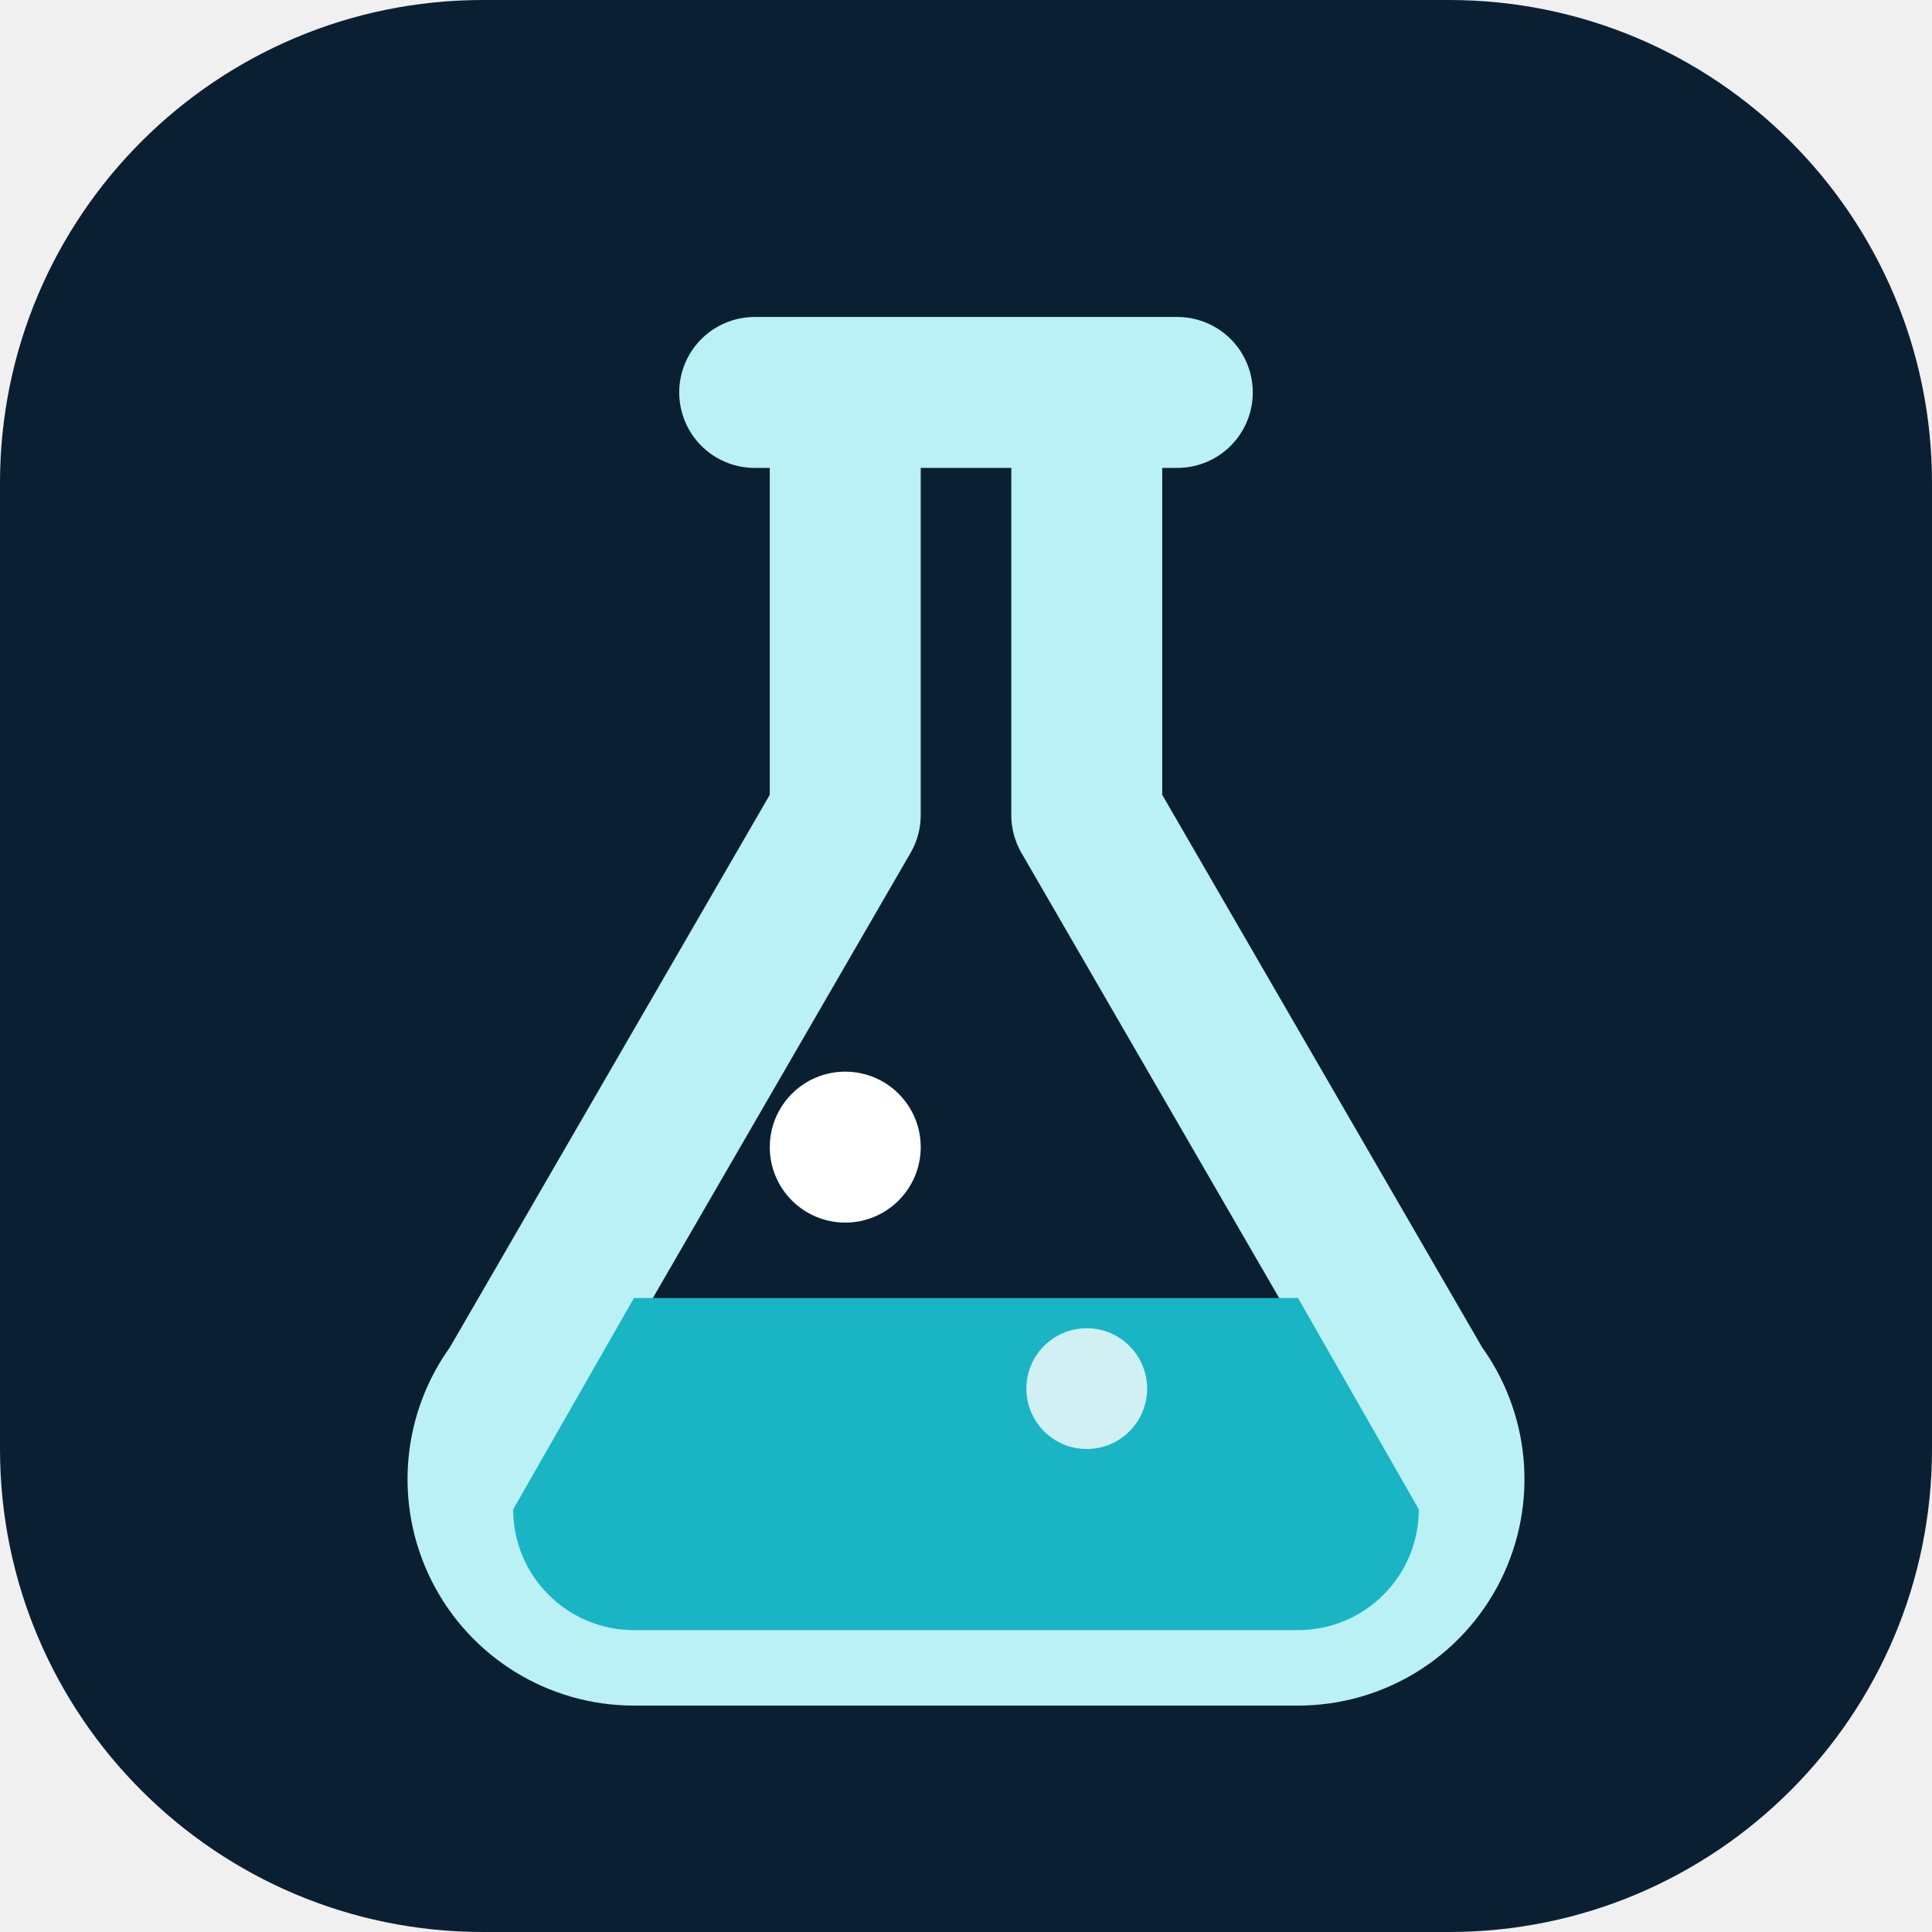
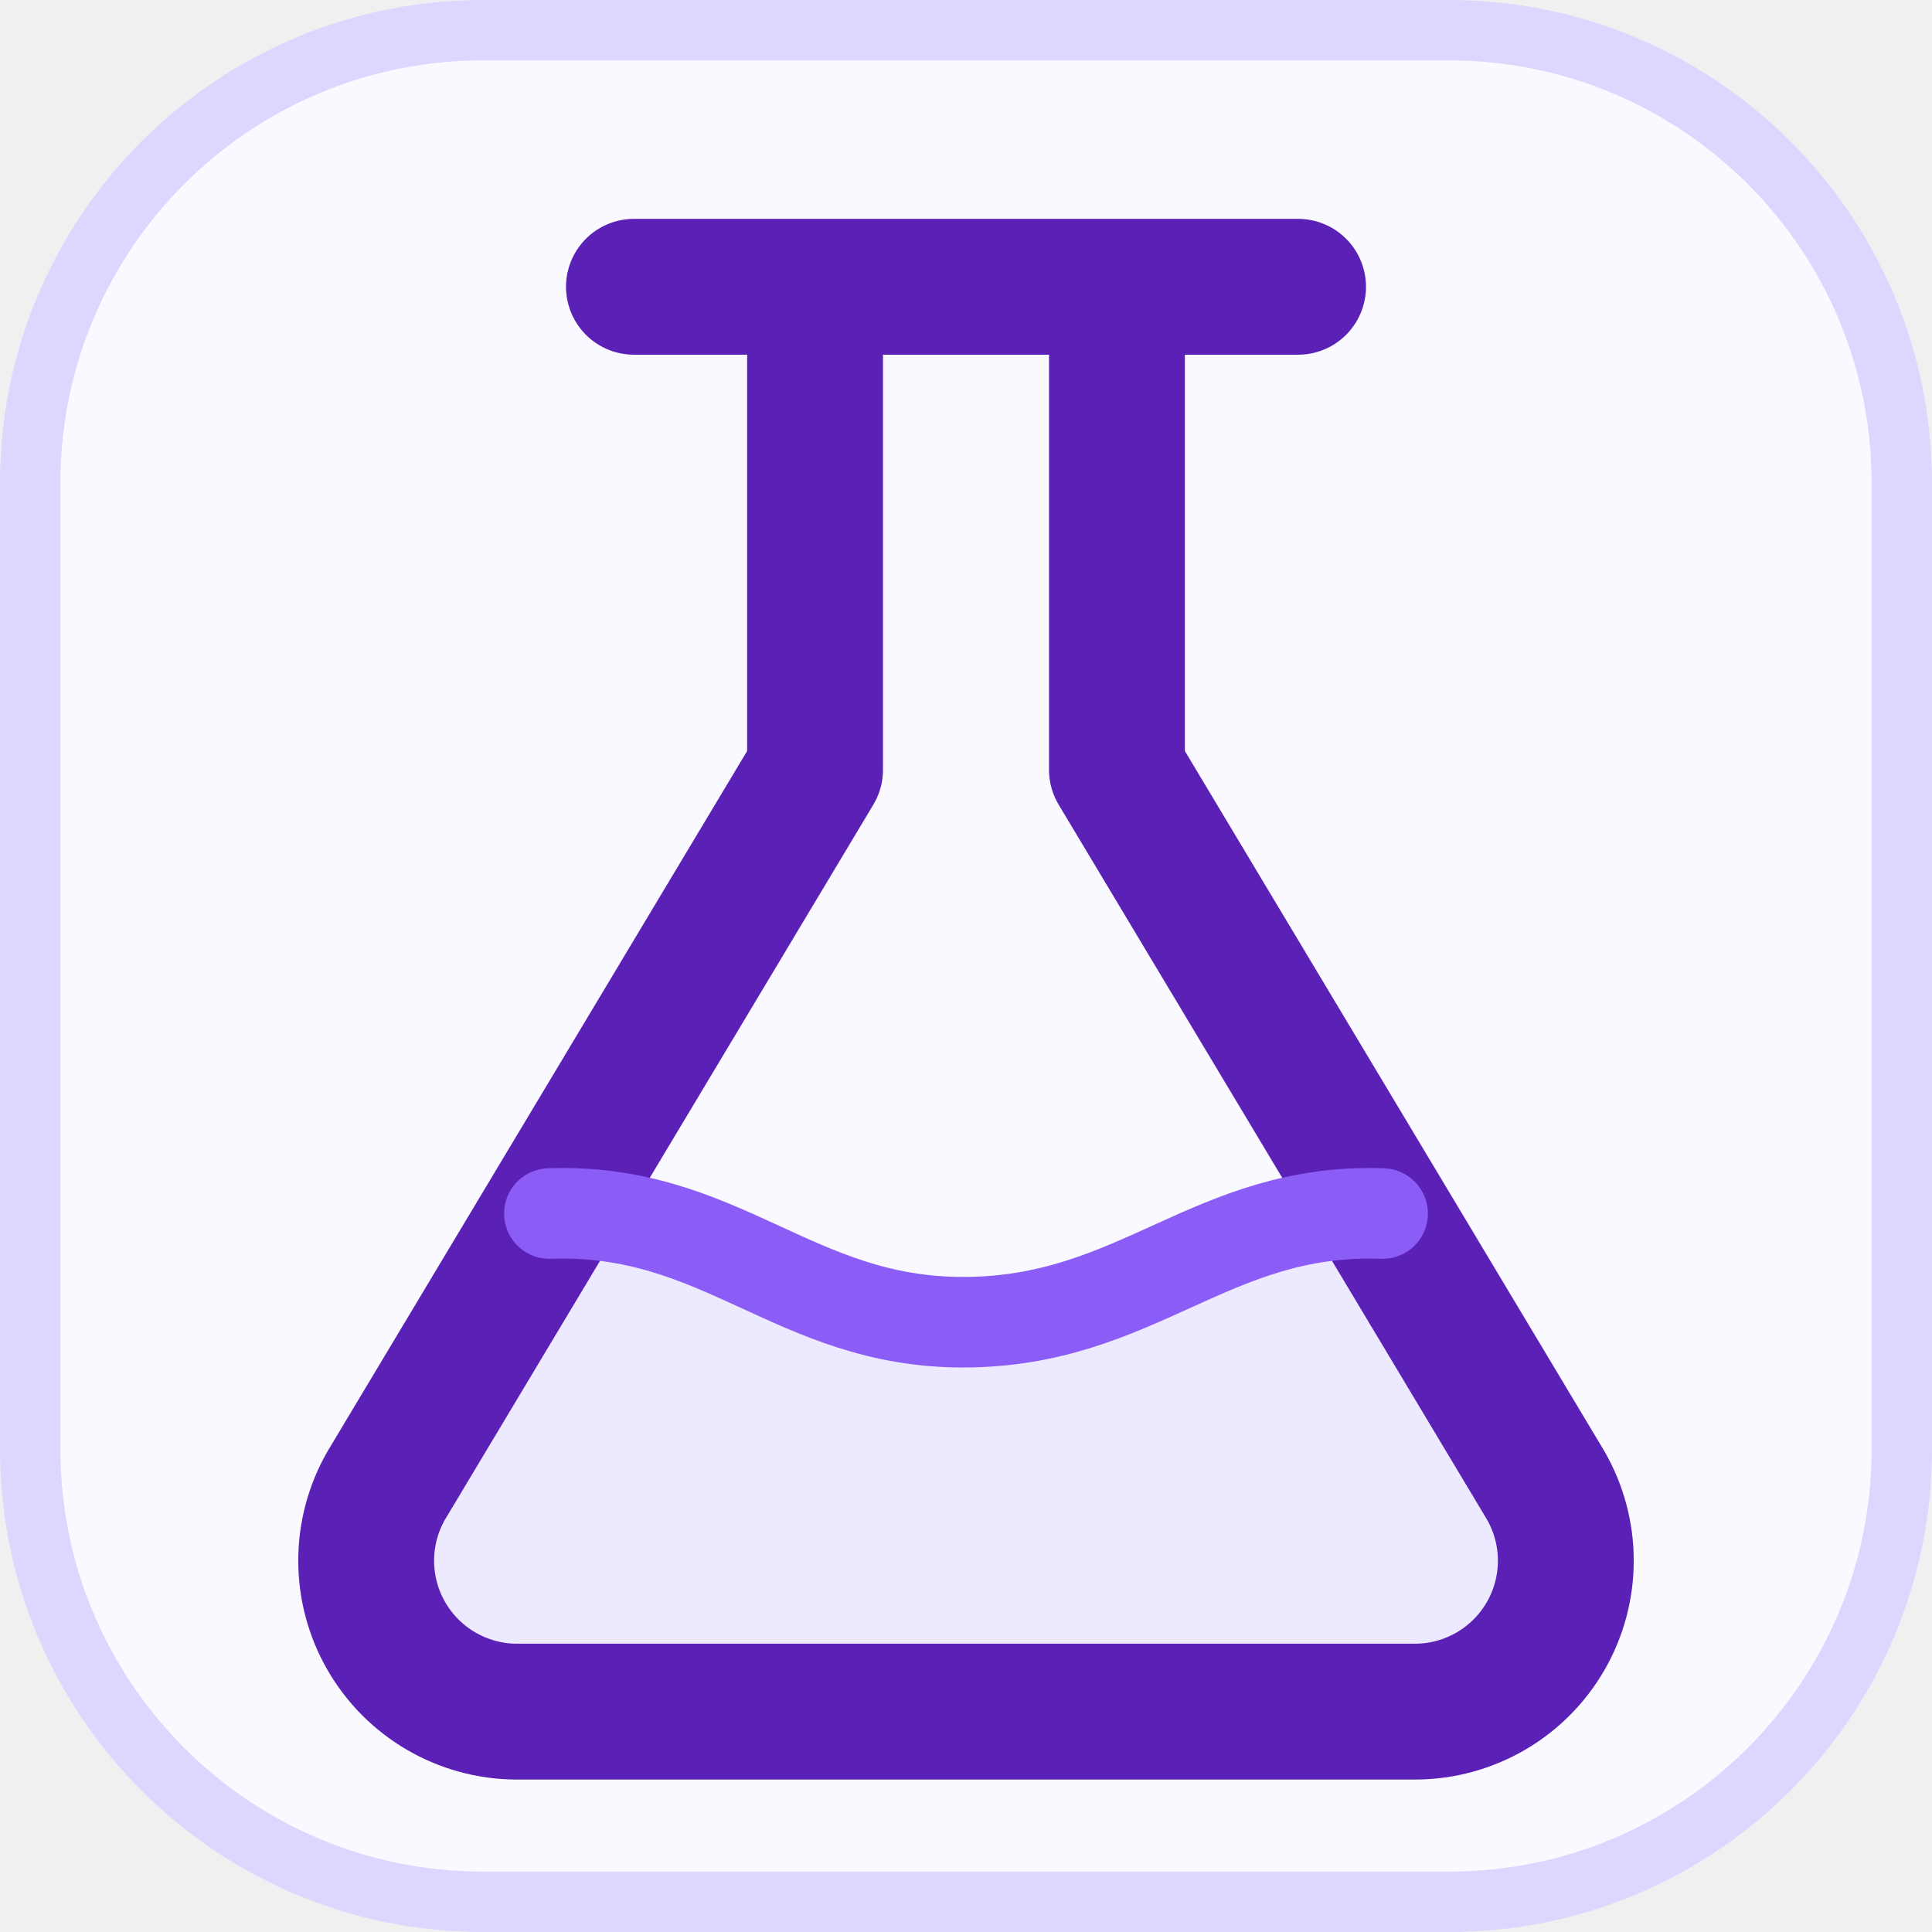
<svg xmlns="http://www.w3.org/2000/svg" viewBox="0 0 64 64" role="img" aria-label="AppLab">
-   <rect width="64" height="64" rx="16" fill="#0b1f33" />
-   <path d="M25 13h14M28 13v14L17 46a5 5 0 0 0 4 8h22a5 5 0 0 0 4-8L36 27V13" fill="none" stroke="#b9f1f4" stroke-width="5" stroke-linecap="round" stroke-linejoin="round" />
-   <path d="M21 43h22l4 7a4 4 0 0 1-4 4H21a4 4 0 0 1-4-4z" fill="#19b5c5" />
-   <circle cx="28" cy="38" r="2.5" fill="#fff" />
-   <circle cx="36" cy="46" r="2" fill="#fff" opacity=".8" />
+   <rect x="1" y="1" width="62" height="62" rx="15" fill="#faf9ff" stroke="#ddd6fe" stroke-width="2" />
+   <path d="M18.2 40.2c5.7-.2 8.1 3.6 13.7 3.6 5.8 0 8.2-3.8 13.9-3.6l6 10.2a4.4 4.4 0 0 1-3.8 6.3H16a4.4 4.4 0 0 1-3.8-6.3z" fill="#ede9fe" />
+   <path d="M27 10v15.5L12.8 49.2A5 5 0 0 0 17.1 56.7h29.8a5 5 0 0 0 4.3-7.5L37 25.5V10" fill="none" stroke="#5b21b6" stroke-width="4.5" stroke-linecap="round" stroke-linejoin="round" />
+   <path d="M21 9.5h22" fill="none" stroke="#5b21b6" stroke-width="4.5" stroke-linecap="round" />
+   <path d="M18.2 40.2c5.7-.2 8.1 3.6 13.7 3.6 5.8 0 8.2-3.8 13.9-3.6" fill="none" stroke="#8b5cf6" stroke-width="3" stroke-linecap="round" />
</svg>
